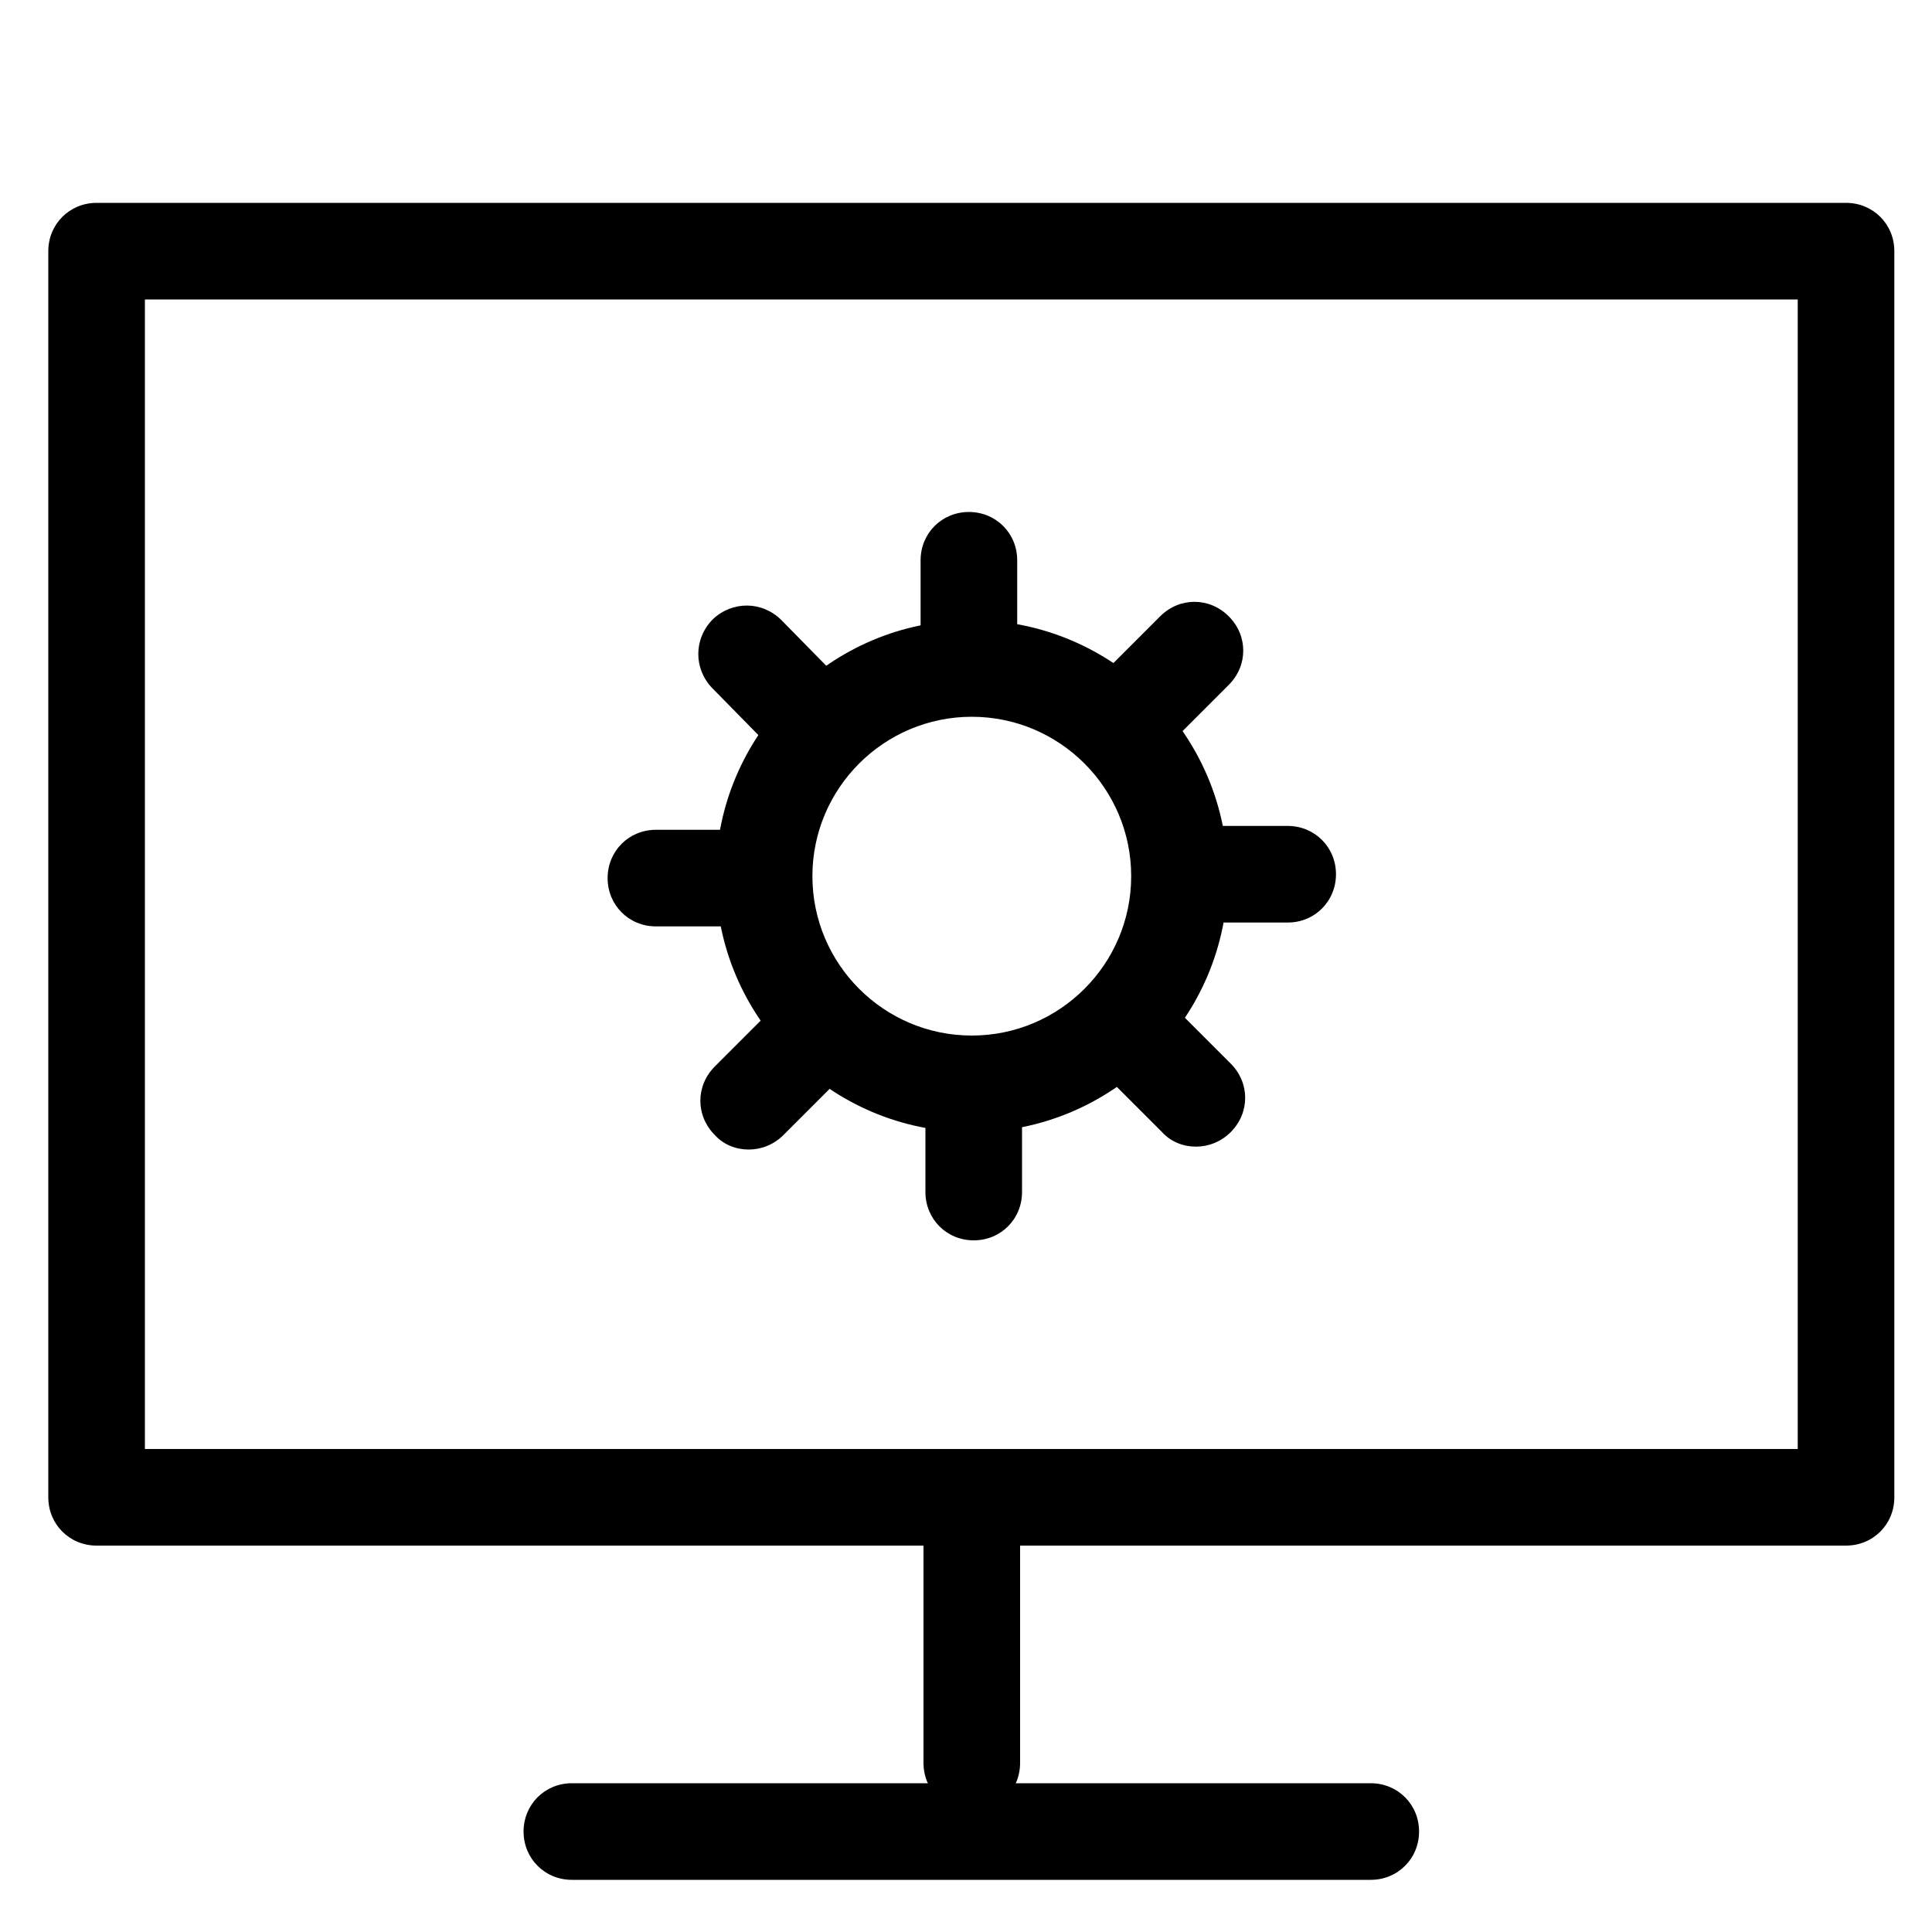
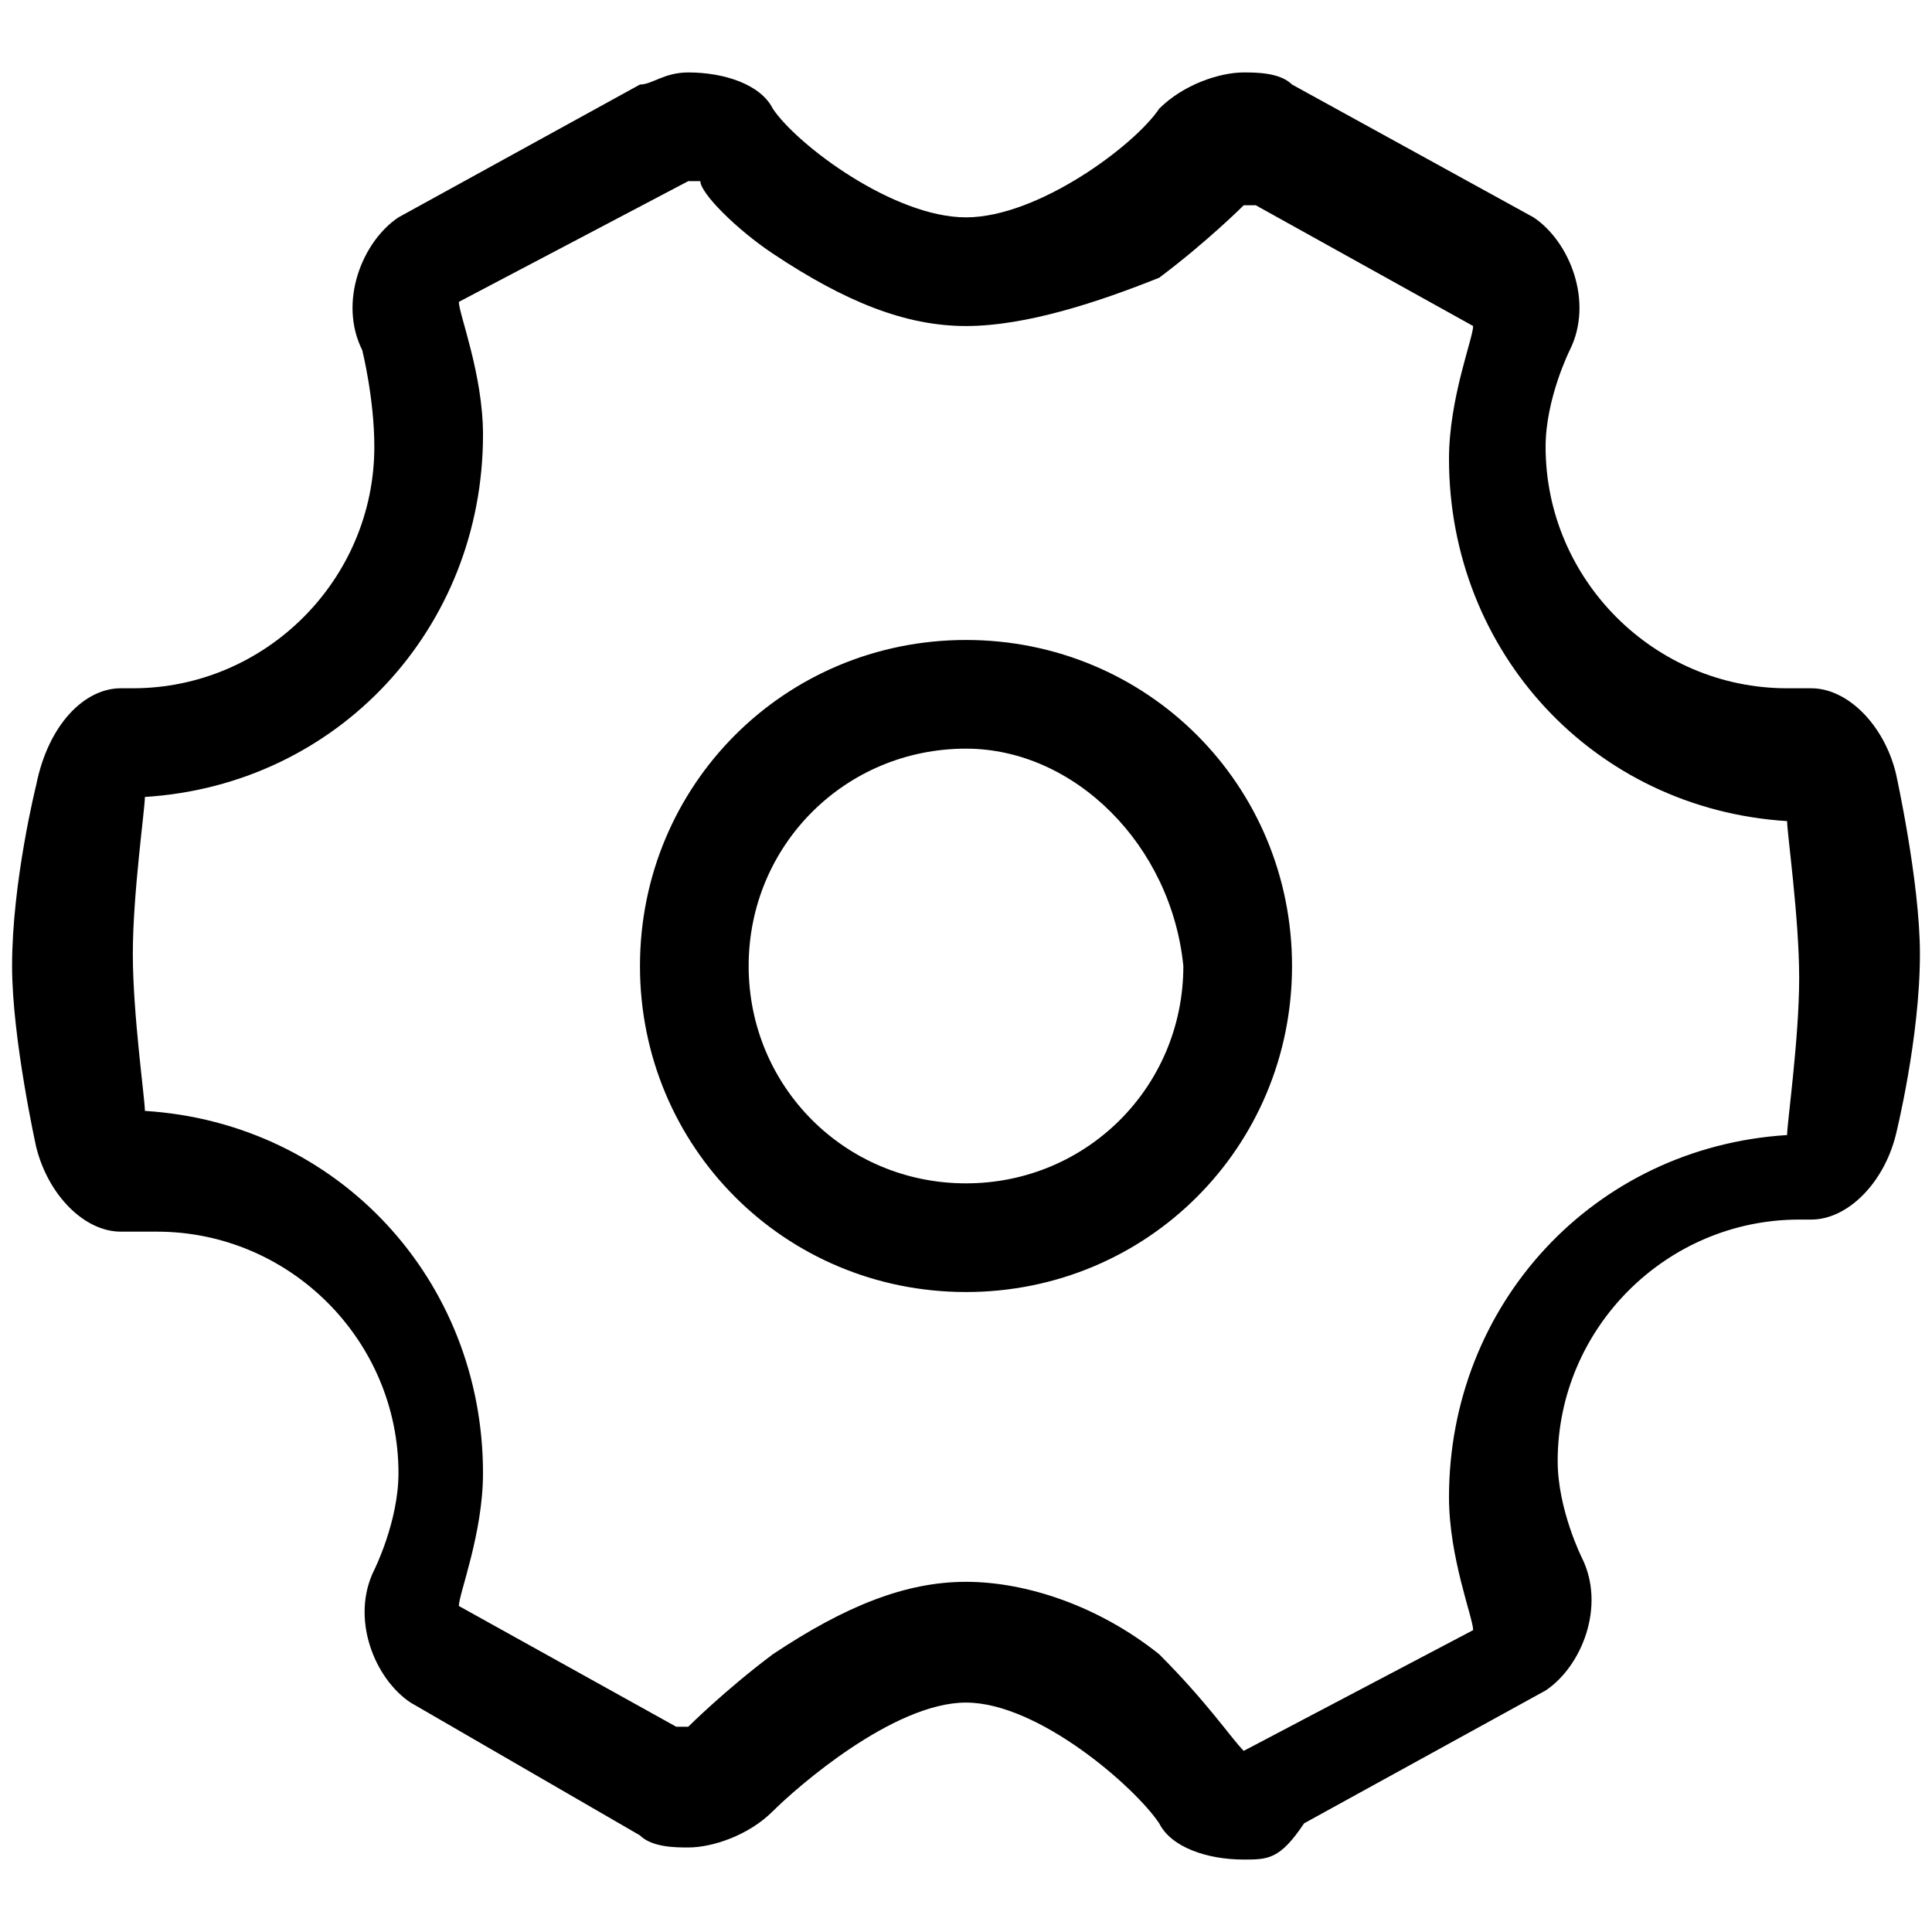
- <svg xmlns="http://www.w3.org/2000/svg" t="1562228539994" class="icon" viewBox="0 0 1024 1024" version="1.1" p-id="3684" width="200" height="200">
+ <svg xmlns="http://www.w3.org/2000/svg" t="1567074340554" class="icon" viewBox="0 0 1024 1024" version="1.1" p-id="6829" width="200" height="200">
  <defs>
    <style type="text/css" />
  </defs>
-   <path d="M515.072 600.064c-74.752 0-135.68-60.928-135.68-135.68s60.928-135.68 135.68-135.68 135.68 60.928 135.68 135.68-60.928 135.68-135.68 135.68z m0-220.16c-46.592 0-84.48 37.888-84.48 84.48s37.888 84.48 84.48 84.48 84.48-37.888 84.48-84.48-37.888-84.48-84.48-84.48z" p-id="3685" />
-   <path d="M513.536 362.496c-14.336 0-25.6-11.264-25.6-25.6V296.96c0-14.336 11.264-25.6 25.6-25.6s25.6 11.264 25.6 25.6v39.936c0 14.336-11.264 25.6-25.6 25.6z m-90.112 37.888c-6.656 0-13.312-2.56-18.432-7.68l-27.648-28.16c-9.728-10.24-9.728-26.112 0.512-36.352 10.24-9.728 26.112-9.728 36.352 0.512l27.648 28.16c9.728 10.24 9.728 26.112-0.512 36.352-5.12 4.608-11.264 7.168-17.92 7.168z m-36.352 90.624h-39.424c-14.336 0-25.6-11.264-25.6-25.6s11.264-25.6 25.6-25.6h39.424c14.336 0 25.6 11.264 25.6 25.6s-11.264 25.6-25.6 25.6zM396.8 609.28c-6.656 0-13.312-2.56-17.92-7.68-10.24-10.24-10.24-26.112 0-36.352l28.672-28.672c10.24-10.24 26.112-10.24 36.352 0s10.24 26.112 0 36.352L415.232 601.6c-5.12 5.12-11.776 7.68-18.432 7.68z m119.296 48.128c-14.336 0-25.6-11.264-25.6-25.6v-39.936c0-14.336 11.264-25.6 25.6-25.6s25.6 11.264 25.6 25.6v39.936c0 14.336-11.264 25.6-25.6 25.6z m117.76-49.664c-6.656 0-13.312-2.56-17.92-7.68l-28.16-28.16c-10.24-10.24-10.24-26.112 0-36.352s26.112-10.24 36.352 0l28.16 28.16c10.24 10.24 10.24 26.112 0 36.352-5.12 5.12-11.776 7.68-18.432 7.68z m48.64-118.784H642.56c-14.336 0-25.6-11.264-25.6-25.6s11.264-25.6 25.6-25.6h39.936c14.336 0 25.6 11.264 25.6 25.6s-11.264 25.6-25.6 25.6z m-78.336-89.6c-6.656 0-13.312-2.56-17.92-7.68-10.24-10.24-10.24-26.112 0-36.352l28.672-28.672c10.24-10.24 26.112-10.24 36.352 0s10.24 26.112 0 36.352l-28.672 28.672c-5.12 5.12-11.776 7.68-18.432 7.68z" p-id="3686" />
-   <path d="M978.432 819.2H51.2c-14.336 0-25.6-11.264-25.6-25.6V133.12c0-14.336 11.264-25.6 25.6-25.6h927.232c14.336 0 25.6 11.264 25.6 25.6V793.6c0 14.336-11.264 25.6-25.6 25.6zM76.8 768h876.032V158.72H76.8V768z m649.728 228.352H303.104c-14.336 0-25.6-11.264-25.6-25.6s11.264-25.6 25.6-25.6h423.424c14.336 0 25.6 11.264 25.6 25.6s-11.264 25.6-25.6 25.6z" p-id="3687" />
-   <path d="M515.072 960c-14.336 0-25.6-11.264-25.6-25.6V808.96c0-14.336 11.264-25.6 25.6-25.6s25.6 11.264 25.6 25.6V934.4c0 14.336-11.264 25.6-25.6 25.6z" p-id="3688" />
+   <path d="M659.2 985.6c-19.2 0-38.4-6.4-44.8-19.2-12.8-19.2-64-64-102.4-64-38.4 0-89.6 44.8-102.4 57.6-12.8 12.8-32 19.2-44.8 19.2-6.4 0-19.2 0-25.6-6.4l-121.6-70.4c-19.2-12.8-32-44.8-19.2-70.4 0 0 12.8-25.6 12.8-51.2 0-70.4-57.6-128-128-128H64c-19.2 0-38.4-19.2-44.8-44.8 0 0-12.8-57.6-12.8-96 0-44.8 12.8-96 12.8-96 6.4-32 25.6-51.2 44.8-51.2h6.4c70.4 0 128-57.6 128-128 0-25.6-6.4-51.2-6.4-51.2-12.8-25.6 0-57.6 19.2-70.4l128-70.4c6.4 0 12.8-6.4 25.6-6.4 19.2 0 38.4 6.4 44.8 19.2 12.8 19.2 64 57.6 102.4 57.6 38.4 0 89.6-38.4 102.4-57.6 12.8-12.8 32-19.2 44.8-19.2 6.4 0 19.2 0 25.6 6.4l128 70.4c19.2 12.8 32 44.8 19.2 70.4 0 0-12.8 25.6-12.8 51.2 0 70.4 57.6 128 128 128h12.8c19.2 0 38.4 19.2 44.8 44.8 0 0 12.8 57.6 12.8 96 0 44.8-12.8 96-12.8 96-6.4 25.6-25.6 44.8-44.8 44.8h-6.4c-70.4 0-128 57.6-128 128 0 25.6 12.8 51.2 12.8 51.2 12.8 25.6 0 57.6-19.2 70.4l-128 70.4c-12.8 19.2-19.2 19.2-32 19.2m0-57.6l121.6-64c0-6.4-12.8-38.4-12.8-70.4 0-102.4 76.8-185.6 179.2-192 0-6.4 6.4-51.2 6.4-83.2s-6.4-76.8-6.4-83.2c-102.4-6.4-179.2-89.6-179.2-192 0-32 12.8-64 12.8-70.4l-115.2-64h-6.4s-19.2 19.2-44.8 38.4c-32 12.8-70.4 25.6-102.4 25.6s-64-12.8-102.4-38.4c-19.2-12.8-38.4-32-38.4-38.4h-6.4l-121.6 64c0 6.4 12.8 38.4 12.8 70.4 0 102.4-76.8 185.6-179.2 192 0 6.4-6.4 51.2-6.4 83.2s6.4 76.8 6.4 83.2c102.4 6.4 179.2 89.6 179.2 192 0 32-12.8 64-12.8 70.4l115.2 64h6.4s19.2-19.2 44.8-38.4c38.4-25.6 70.4-38.4 102.4-38.4s70.4 12.8 102.4 38.4c25.6 25.6 38.4 44.8 44.8 51.2M512 684.8c-96 0-172.8-76.8-172.8-172.8 0-96 76.8-172.8 172.8-172.8 96 0 172.8 76.8 172.8 172.8 0 96-76.8 172.8-172.8 172.8m0-288C448 396.8 396.8 448 396.8 512S448 627.2 512 627.2 627.2 576 627.2 512C620.8 448 569.6 396.8 512 396.8m0 0z" fill="" p-id="6830" />
</svg>
